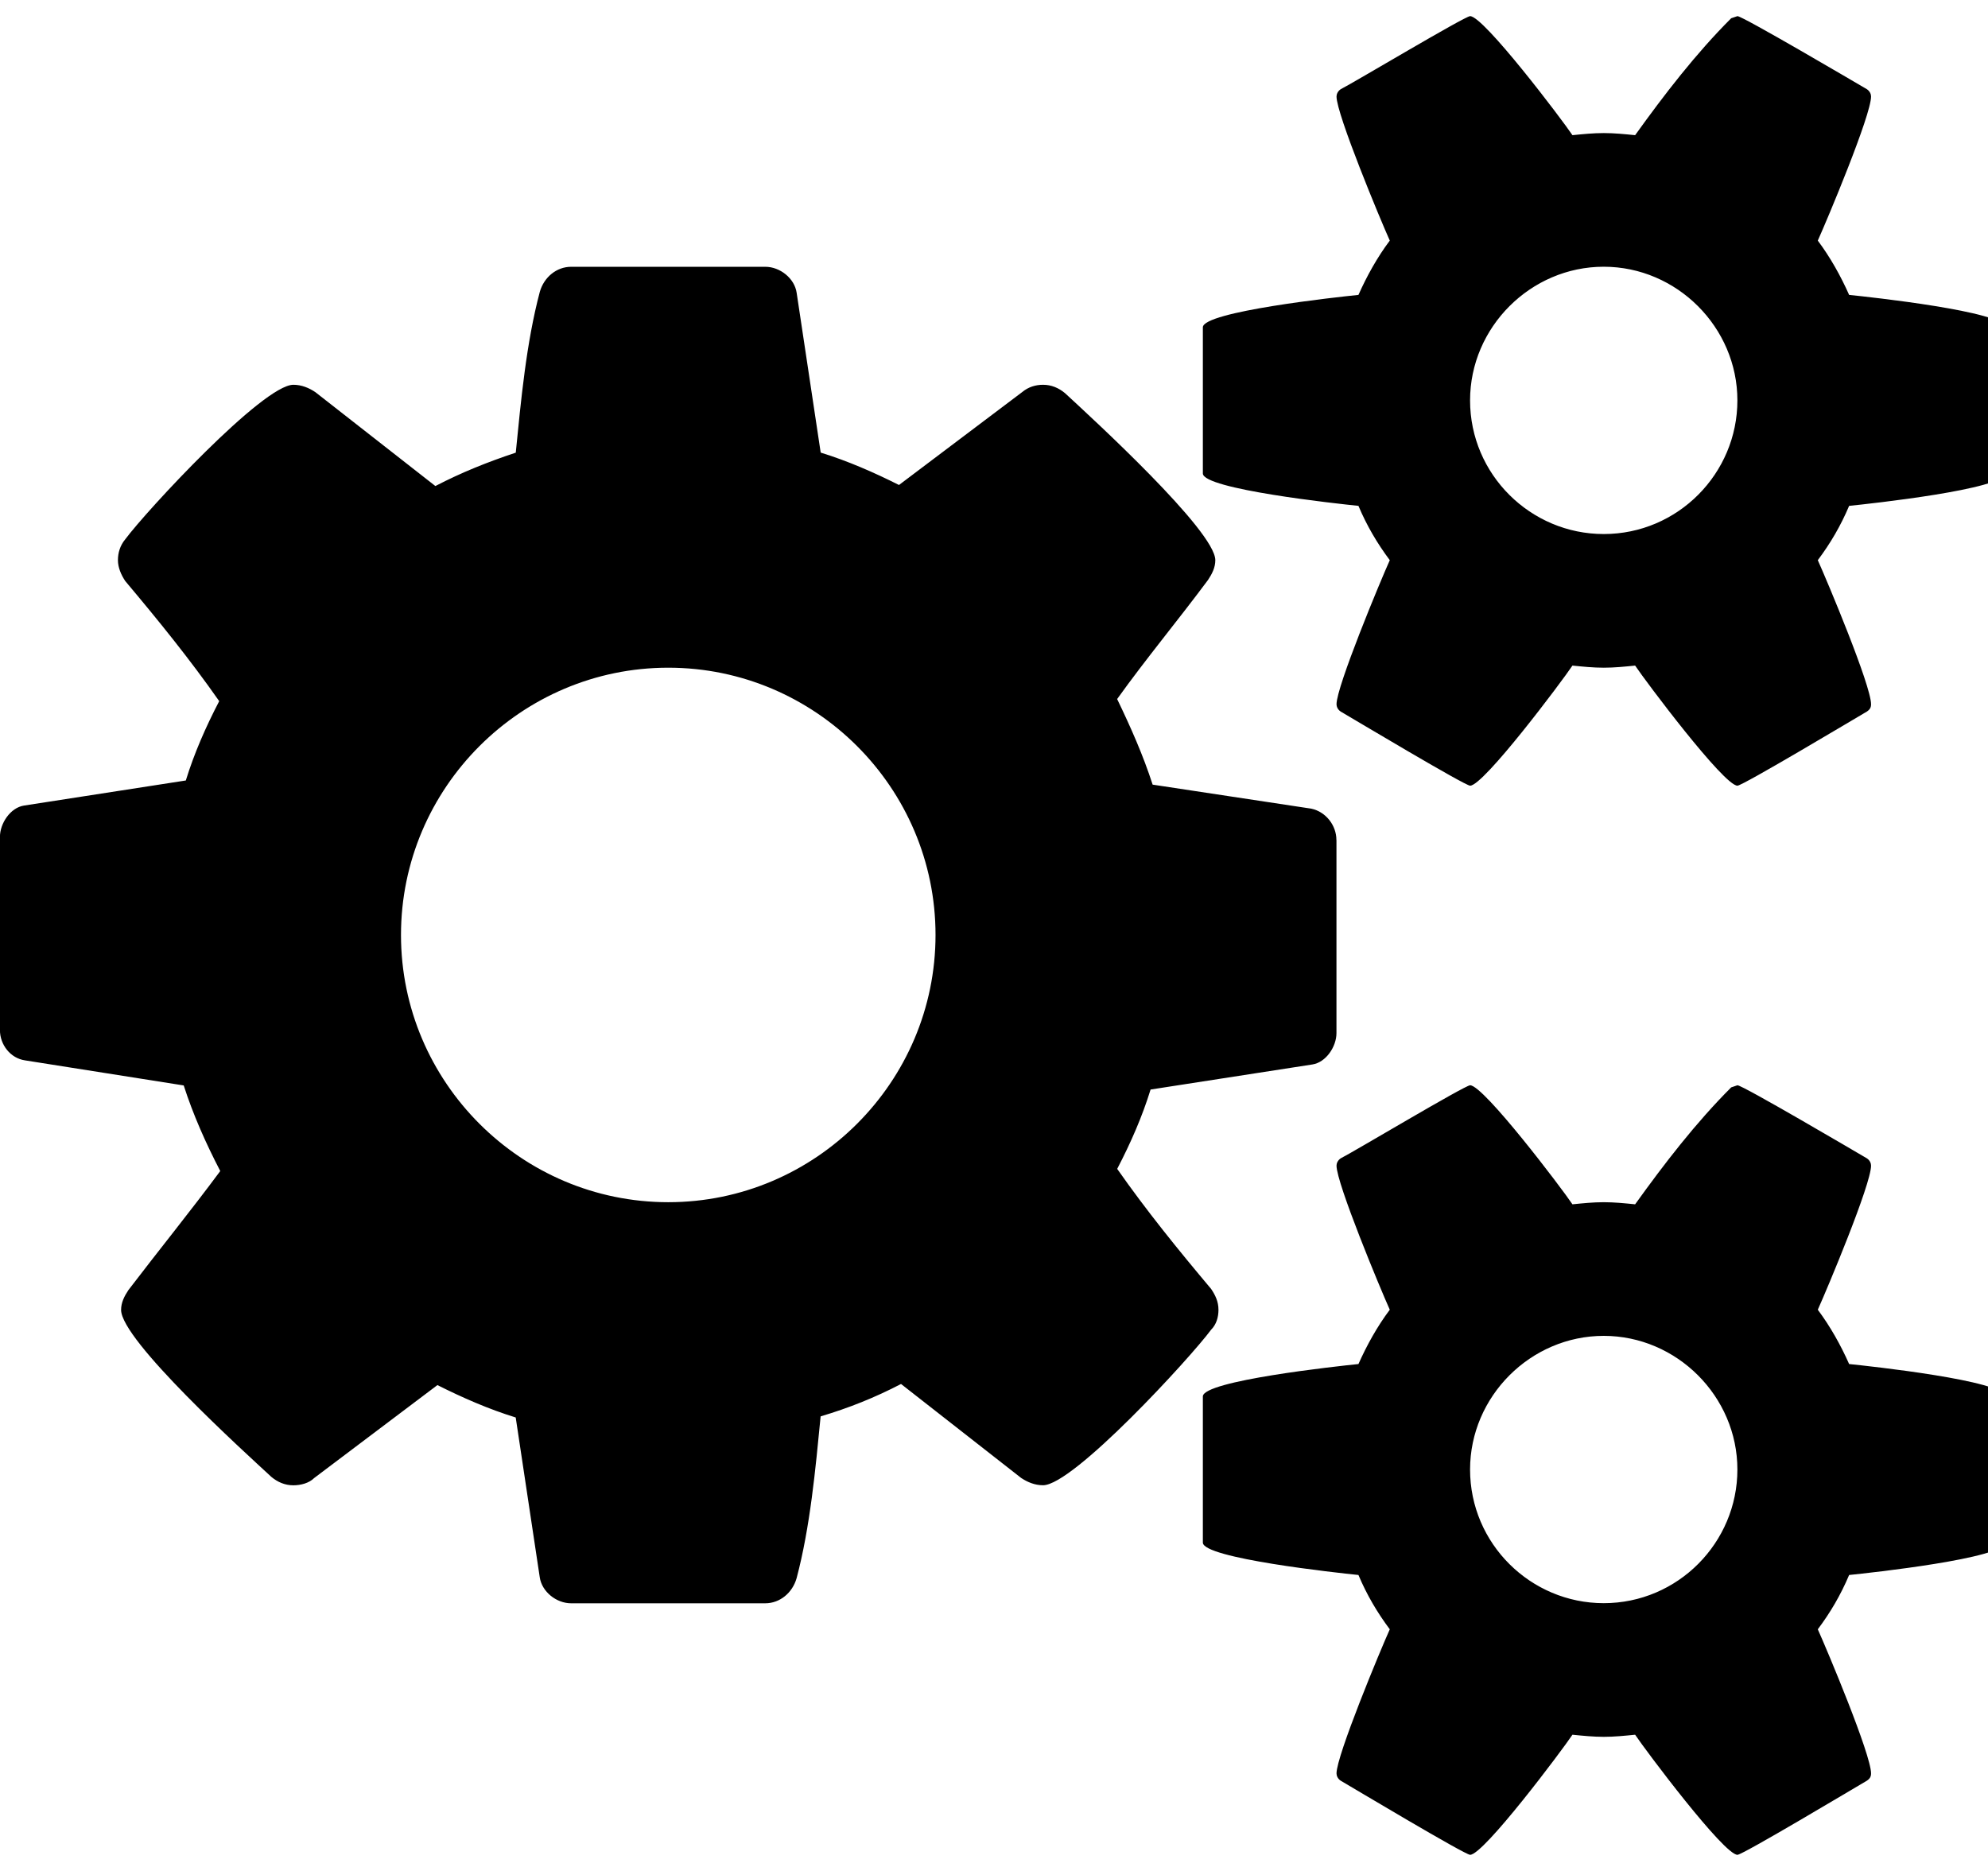
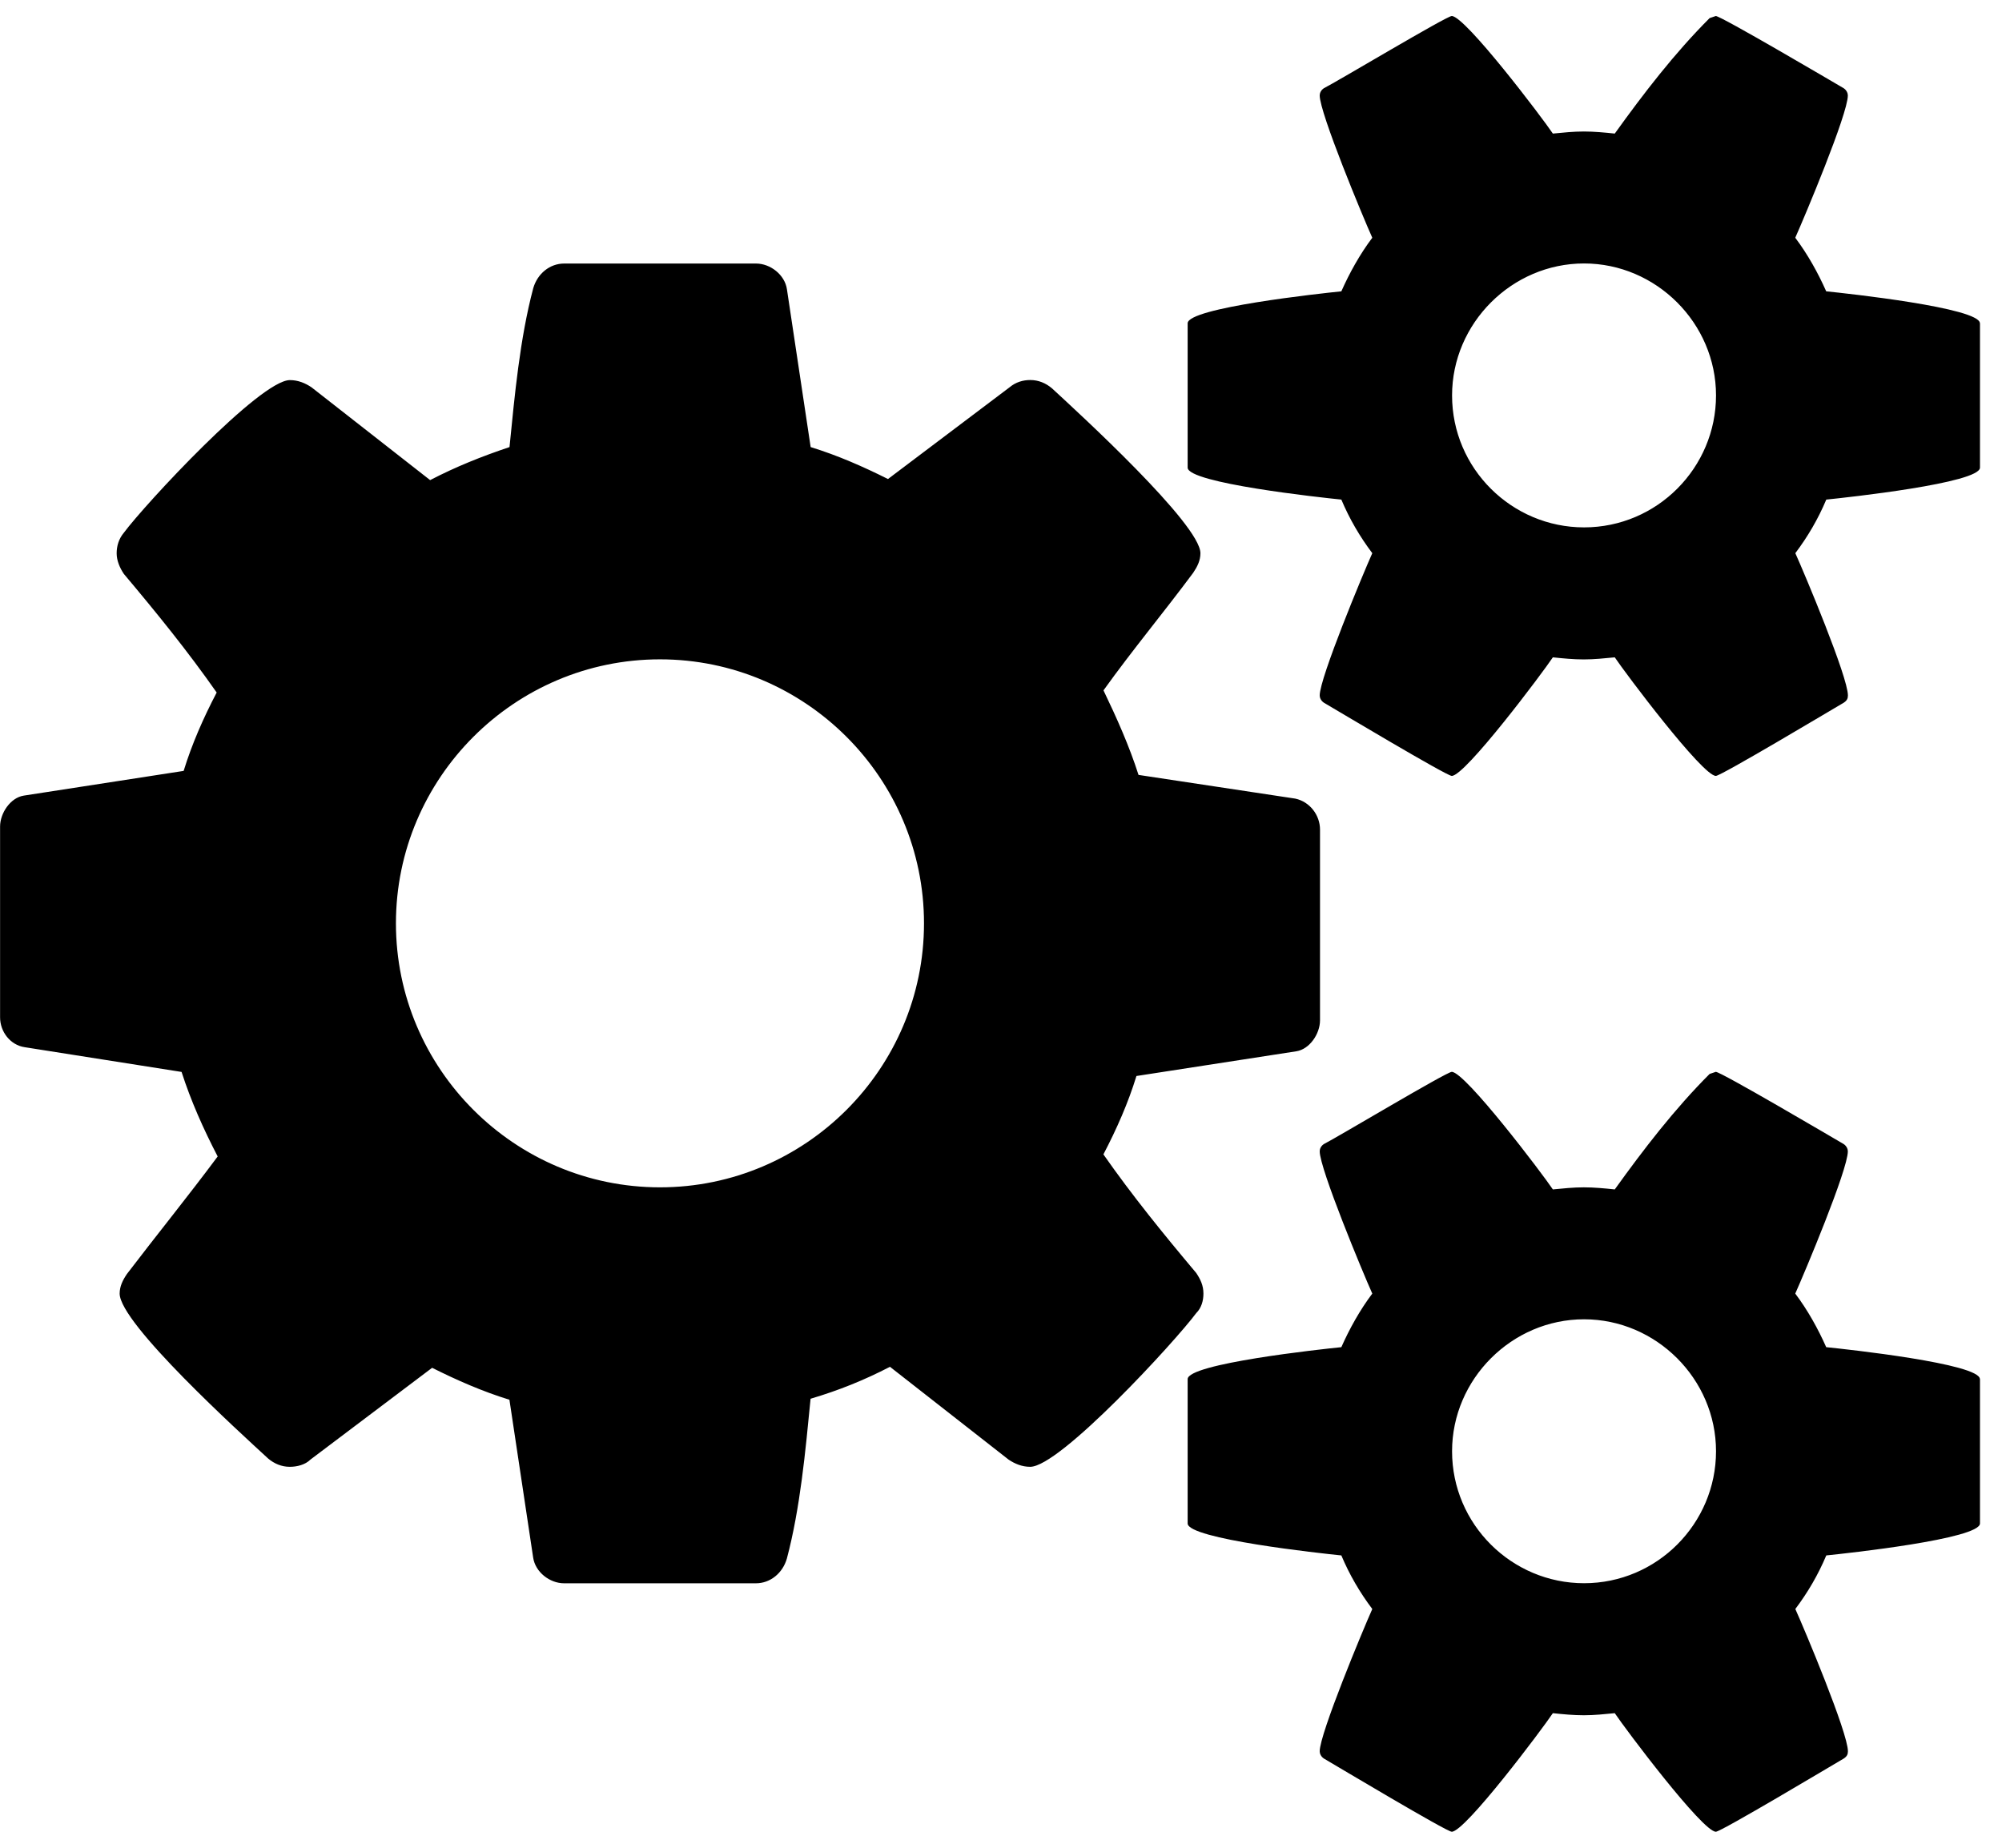
- <svg xmlns="http://www.w3.org/2000/svg" version="1.1" width="34" height="32" viewBox="0 0 34 32">
-   <path d="M16 15.991c0-2.518-2.054-4.571-4.571-4.571s-4.571 2.054-4.571 4.571 2.054 4.571 4.571 4.571 4.571-2.054 4.571-4.571zM29.714 25.134c0-1.25-1.036-2.286-2.286-2.286s-2.286 1.036-2.286 2.286c0 1.268 1.036 2.286 2.286 2.286 1.268 0 2.286-1.036 2.286-2.286zM29.714 6.848c0-1.25-1.036-2.286-2.286-2.286s-2.286 1.036-2.286 2.286c0 1.268 1.036 2.286 2.286 2.286 1.268 0 2.286-1.036 2.286-2.286zM22.857 14.366v3.304c0 0.232-0.179 0.5-0.411 0.536l-2.768 0.429c-0.143 0.464-0.339 0.911-0.571 1.357 0.5 0.714 1.036 1.375 1.607 2.054 0.071 0.107 0.125 0.214 0.125 0.357 0 0.125-0.036 0.25-0.125 0.339-0.357 0.482-2.357 2.661-2.875 2.661-0.143 0-0.268-0.054-0.375-0.125l-2.054-1.607c-0.446 0.232-0.893 0.411-1.375 0.554-0.089 0.911-0.179 1.893-0.411 2.768-0.071 0.25-0.286 0.429-0.536 0.429h-3.321c-0.25 0-0.5-0.196-0.536-0.446l-0.411-2.732c-0.464-0.143-0.911-0.339-1.339-0.554l-2.107 1.589c-0.089 0.089-0.232 0.125-0.357 0.125-0.143 0-0.268-0.054-0.375-0.143-0.464-0.429-2.571-2.339-2.571-2.857 0-0.125 0.054-0.232 0.125-0.339 0.518-0.679 1.054-1.339 1.571-2.036-0.25-0.482-0.464-0.964-0.625-1.464l-2.714-0.429c-0.25-0.036-0.429-0.268-0.429-0.518v-3.304c0-0.232 0.179-0.5 0.411-0.536l2.768-0.429c0.143-0.464 0.339-0.911 0.571-1.357-0.5-0.714-1.036-1.375-1.607-2.054-0.071-0.107-0.125-0.232-0.125-0.357s0.036-0.25 0.125-0.357c0.357-0.482 2.357-2.643 2.875-2.643 0.143 0 0.268 0.054 0.375 0.125l2.054 1.607c0.446-0.232 0.893-0.411 1.375-0.571 0.089-0.893 0.179-1.875 0.411-2.75 0.071-0.25 0.286-0.429 0.536-0.429h3.321c0.25 0 0.5 0.196 0.536 0.446l0.411 2.732c0.464 0.143 0.911 0.339 1.339 0.554l2.107-1.589c0.107-0.089 0.232-0.125 0.357-0.125 0.143 0 0.268 0.054 0.375 0.143 0.464 0.429 2.571 2.357 2.571 2.857 0 0.125-0.054 0.232-0.125 0.339-0.518 0.696-1.054 1.339-1.554 2.036 0.232 0.482 0.446 0.964 0.607 1.464l2.714 0.411c0.25 0.054 0.429 0.286 0.429 0.536zM34.286 23.884v2.5c0 0.268-2.304 0.518-2.661 0.554-0.143 0.339-0.321 0.643-0.536 0.929 0.161 0.357 0.911 2.143 0.911 2.464 0 0.054-0.018 0.089-0.071 0.125-0.214 0.125-2.125 1.268-2.214 1.268-0.232 0-1.571-1.786-1.75-2.054-0.179 0.018-0.357 0.036-0.536 0.036s-0.357-0.018-0.536-0.036c-0.179 0.268-1.518 2.054-1.75 2.054-0.089 0-2-1.143-2.214-1.268-0.054-0.036-0.071-0.089-0.071-0.125 0-0.304 0.75-2.107 0.911-2.464-0.214-0.286-0.393-0.589-0.536-0.929-0.357-0.036-2.661-0.286-2.661-0.554v-2.5c0-0.268 2.304-0.518 2.661-0.554 0.143-0.321 0.321-0.643 0.536-0.929-0.161-0.357-0.911-2.161-0.911-2.464 0-0.036 0.018-0.089 0.071-0.125 0.214-0.107 2.125-1.25 2.214-1.25 0.232 0 1.571 1.768 1.75 2.036 0.179-0.018 0.357-0.036 0.536-0.036s0.357 0.018 0.536 0.036c0.5-0.696 1.036-1.393 1.643-2l0.107-0.036c0.089 0 2 1.125 2.214 1.25 0.054 0.036 0.071 0.089 0.071 0.125 0 0.321-0.75 2.107-0.911 2.464 0.214 0.286 0.393 0.607 0.536 0.929 0.357 0.036 2.661 0.286 2.661 0.554zM34.286 5.598v2.5c0 0.268-2.304 0.518-2.661 0.554-0.143 0.339-0.321 0.643-0.536 0.929 0.161 0.357 0.911 2.143 0.911 2.464 0 0.054-0.018 0.089-0.071 0.125-0.214 0.125-2.125 1.268-2.214 1.268-0.232 0-1.571-1.786-1.75-2.054-0.179 0.018-0.357 0.036-0.536 0.036s-0.357-0.018-0.536-0.036c-0.179 0.268-1.518 2.054-1.75 2.054-0.089 0-2-1.143-2.214-1.268-0.054-0.036-0.071-0.089-0.071-0.125 0-0.304 0.75-2.107 0.911-2.464-0.214-0.286-0.393-0.589-0.536-0.929-0.357-0.036-2.661-0.286-2.661-0.554v-2.5c0-0.268 2.304-0.518 2.661-0.554 0.143-0.321 0.321-0.643 0.536-0.929-0.161-0.357-0.911-2.161-0.911-2.464 0-0.036 0.018-0.089 0.071-0.125 0.214-0.107 2.125-1.25 2.214-1.25 0.232 0 1.571 1.768 1.75 2.036 0.179-0.018 0.357-0.036 0.536-0.036s0.357 0.018 0.536 0.036c0.5-0.696 1.036-1.393 1.643-2l0.107-0.036c0.089 0 2 1.125 2.214 1.25 0.054 0.036 0.071 0.089 0.071 0.125 0 0.321-0.75 2.107-0.911 2.464 0.214 0.286 0.393 0.607 0.536 0.929 0.357 0.036 2.661 0.286 2.661 0.554z" />
+ <svg xmlns="http://www.w3.org/2000/svg" version="1.1" width="26" height="24" viewBox="0 0 26 24">
+   <path d="M12 11.993c0-1.888-1.54-3.429-3.429-3.429s-3.429 1.54-3.429 3.429 1.54 3.429 3.429 3.429 3.429-1.54 3.429-3.429zM22.286 18.85c0-0.938-0.777-1.714-1.714-1.714s-1.714 0.777-1.714 1.714c0 0.951 0.777 1.714 1.714 1.714 0.951 0 1.714-0.777 1.714-1.714zM22.286 5.136c0-0.938-0.777-1.714-1.714-1.714s-1.714 0.777-1.714 1.714c0 0.951 0.777 1.714 1.714 1.714 0.951 0 1.714-0.777 1.714-1.714zM17.143 10.775v2.478c0 0.174-0.134 0.375-0.308 0.402l-2.076 0.321c-0.107 0.348-0.254 0.683-0.429 1.018 0.375 0.536 0.777 1.031 1.205 1.54 0.054 0.080 0.094 0.161 0.094 0.268 0 0.094-0.027 0.188-0.094 0.254-0.268 0.362-1.768 1.996-2.156 1.996-0.107 0-0.201-0.040-0.281-0.094l-1.54-1.205c-0.335 0.174-0.67 0.308-1.031 0.415-0.067 0.683-0.134 1.42-0.308 2.076-0.054 0.188-0.214 0.321-0.402 0.321h-2.491c-0.188 0-0.375-0.147-0.402-0.335l-0.308-2.049c-0.348-0.107-0.683-0.254-1.004-0.415l-1.58 1.192c-0.067 0.067-0.174 0.094-0.268 0.094-0.107 0-0.201-0.040-0.281-0.107-0.348-0.321-1.929-1.754-1.929-2.143 0-0.094 0.040-0.174 0.094-0.254 0.388-0.509 0.79-1.004 1.179-1.527-0.188-0.362-0.348-0.723-0.469-1.098l-2.036-0.321c-0.188-0.027-0.321-0.201-0.321-0.388v-2.478c0-0.174 0.134-0.375 0.308-0.402l2.076-0.321c0.107-0.348 0.254-0.683 0.429-1.018-0.375-0.536-0.777-1.031-1.205-1.54-0.054-0.080-0.094-0.174-0.094-0.268s0.027-0.188 0.094-0.268c0.268-0.362 1.768-1.982 2.156-1.982 0.107 0 0.201 0.040 0.281 0.094l1.54 1.205c0.335-0.174 0.67-0.308 1.031-0.429 0.067-0.67 0.134-1.406 0.308-2.063 0.054-0.188 0.214-0.321 0.402-0.321h2.491c0.188 0 0.375 0.147 0.402 0.335l0.308 2.049c0.348 0.107 0.683 0.254 1.004 0.415l1.58-1.192c0.080-0.067 0.174-0.094 0.268-0.094 0.107 0 0.201 0.040 0.281 0.107 0.348 0.321 1.929 1.768 1.929 2.143 0 0.094-0.040 0.174-0.094 0.254-0.388 0.522-0.79 1.004-1.165 1.527 0.174 0.362 0.335 0.723 0.455 1.098l2.036 0.308c0.188 0.040 0.321 0.214 0.321 0.402zM25.714 17.913v1.875c0 0.201-1.728 0.388-1.996 0.415-0.107 0.254-0.241 0.482-0.402 0.696 0.121 0.268 0.683 1.607 0.683 1.848 0 0.040-0.013 0.067-0.054 0.094-0.161 0.094-1.594 0.951-1.661 0.951-0.174 0-1.179-1.339-1.313-1.54-0.134 0.013-0.268 0.027-0.402 0.027s-0.268-0.013-0.402-0.027c-0.134 0.201-1.138 1.54-1.313 1.54-0.067 0-1.5-0.857-1.661-0.951-0.040-0.027-0.054-0.067-0.054-0.094 0-0.228 0.563-1.58 0.683-1.848-0.161-0.214-0.295-0.442-0.402-0.696-0.268-0.027-1.996-0.214-1.996-0.415v-1.875c0-0.201 1.728-0.388 1.996-0.415 0.107-0.241 0.241-0.482 0.402-0.696-0.121-0.268-0.683-1.621-0.683-1.848 0-0.027 0.013-0.067 0.054-0.094 0.161-0.080 1.594-0.938 1.661-0.938 0.174 0 1.179 1.326 1.313 1.527 0.134-0.013 0.268-0.027 0.402-0.027s0.268 0.013 0.402 0.027c0.375-0.522 0.777-1.045 1.232-1.5l0.080-0.027c0.067 0 1.5 0.844 1.661 0.938 0.040 0.027 0.054 0.067 0.054 0.094 0 0.241-0.563 1.58-0.683 1.848 0.161 0.214 0.295 0.455 0.402 0.696 0.268 0.027 1.996 0.214 1.996 0.415zM25.714 4.199v1.875c0 0.201-1.728 0.388-1.996 0.415-0.107 0.254-0.241 0.482-0.402 0.696 0.121 0.268 0.683 1.607 0.683 1.848 0 0.040-0.013 0.067-0.054 0.094-0.161 0.094-1.594 0.951-1.661 0.951-0.174 0-1.179-1.339-1.313-1.54-0.134 0.013-0.268 0.027-0.402 0.027s-0.268-0.013-0.402-0.027c-0.134 0.201-1.138 1.54-1.313 1.54-0.067 0-1.5-0.857-1.661-0.951-0.040-0.027-0.054-0.067-0.054-0.094 0-0.228 0.563-1.58 0.683-1.848-0.161-0.214-0.295-0.442-0.402-0.696-0.268-0.027-1.996-0.214-1.996-0.415v-1.875c0-0.201 1.728-0.388 1.996-0.415 0.107-0.241 0.241-0.482 0.402-0.696-0.121-0.268-0.683-1.621-0.683-1.848 0-0.027 0.013-0.067 0.054-0.094 0.161-0.080 1.594-0.938 1.661-0.938 0.174 0 1.179 1.326 1.313 1.527 0.134-0.013 0.268-0.027 0.402-0.027s0.268 0.013 0.402 0.027c0.375-0.522 0.777-1.045 1.232-1.5l0.080-0.027c0.067 0 1.5 0.844 1.661 0.938 0.040 0.027 0.054 0.067 0.054 0.094 0 0.241-0.563 1.58-0.683 1.848 0.161 0.214 0.295 0.455 0.402 0.696 0.268 0.027 1.996 0.214 1.996 0.415z" />
</svg>
